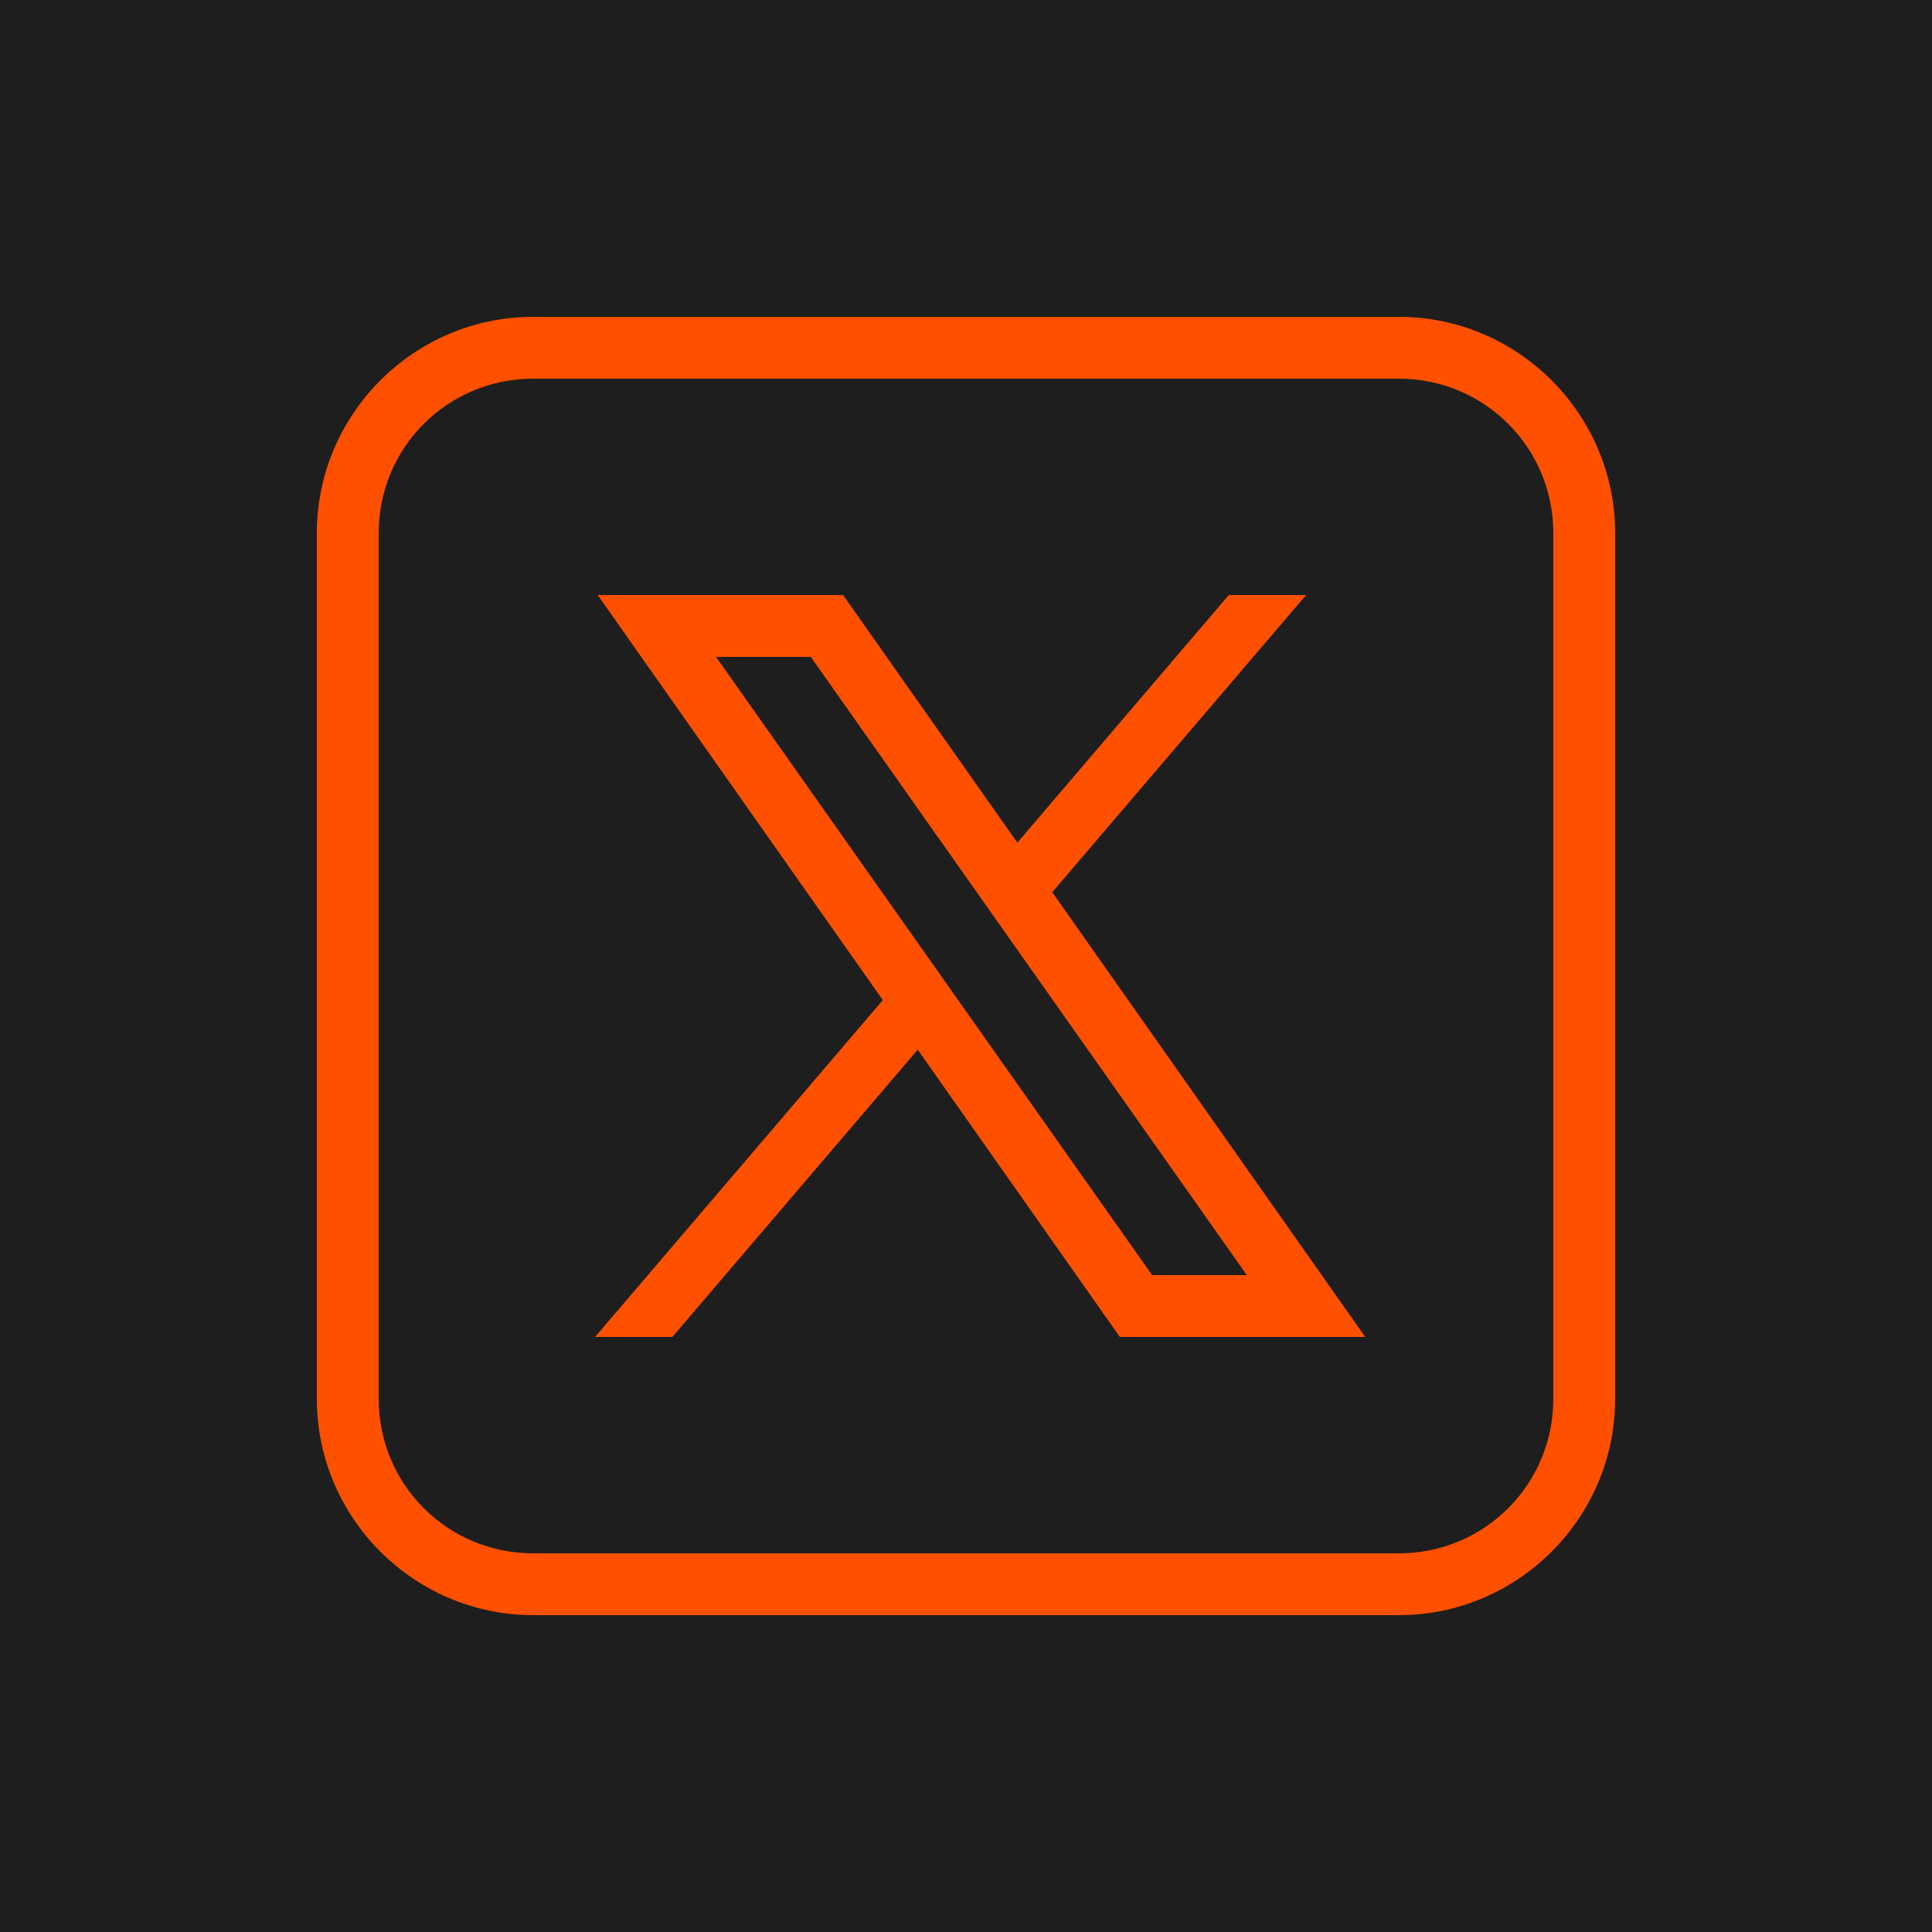
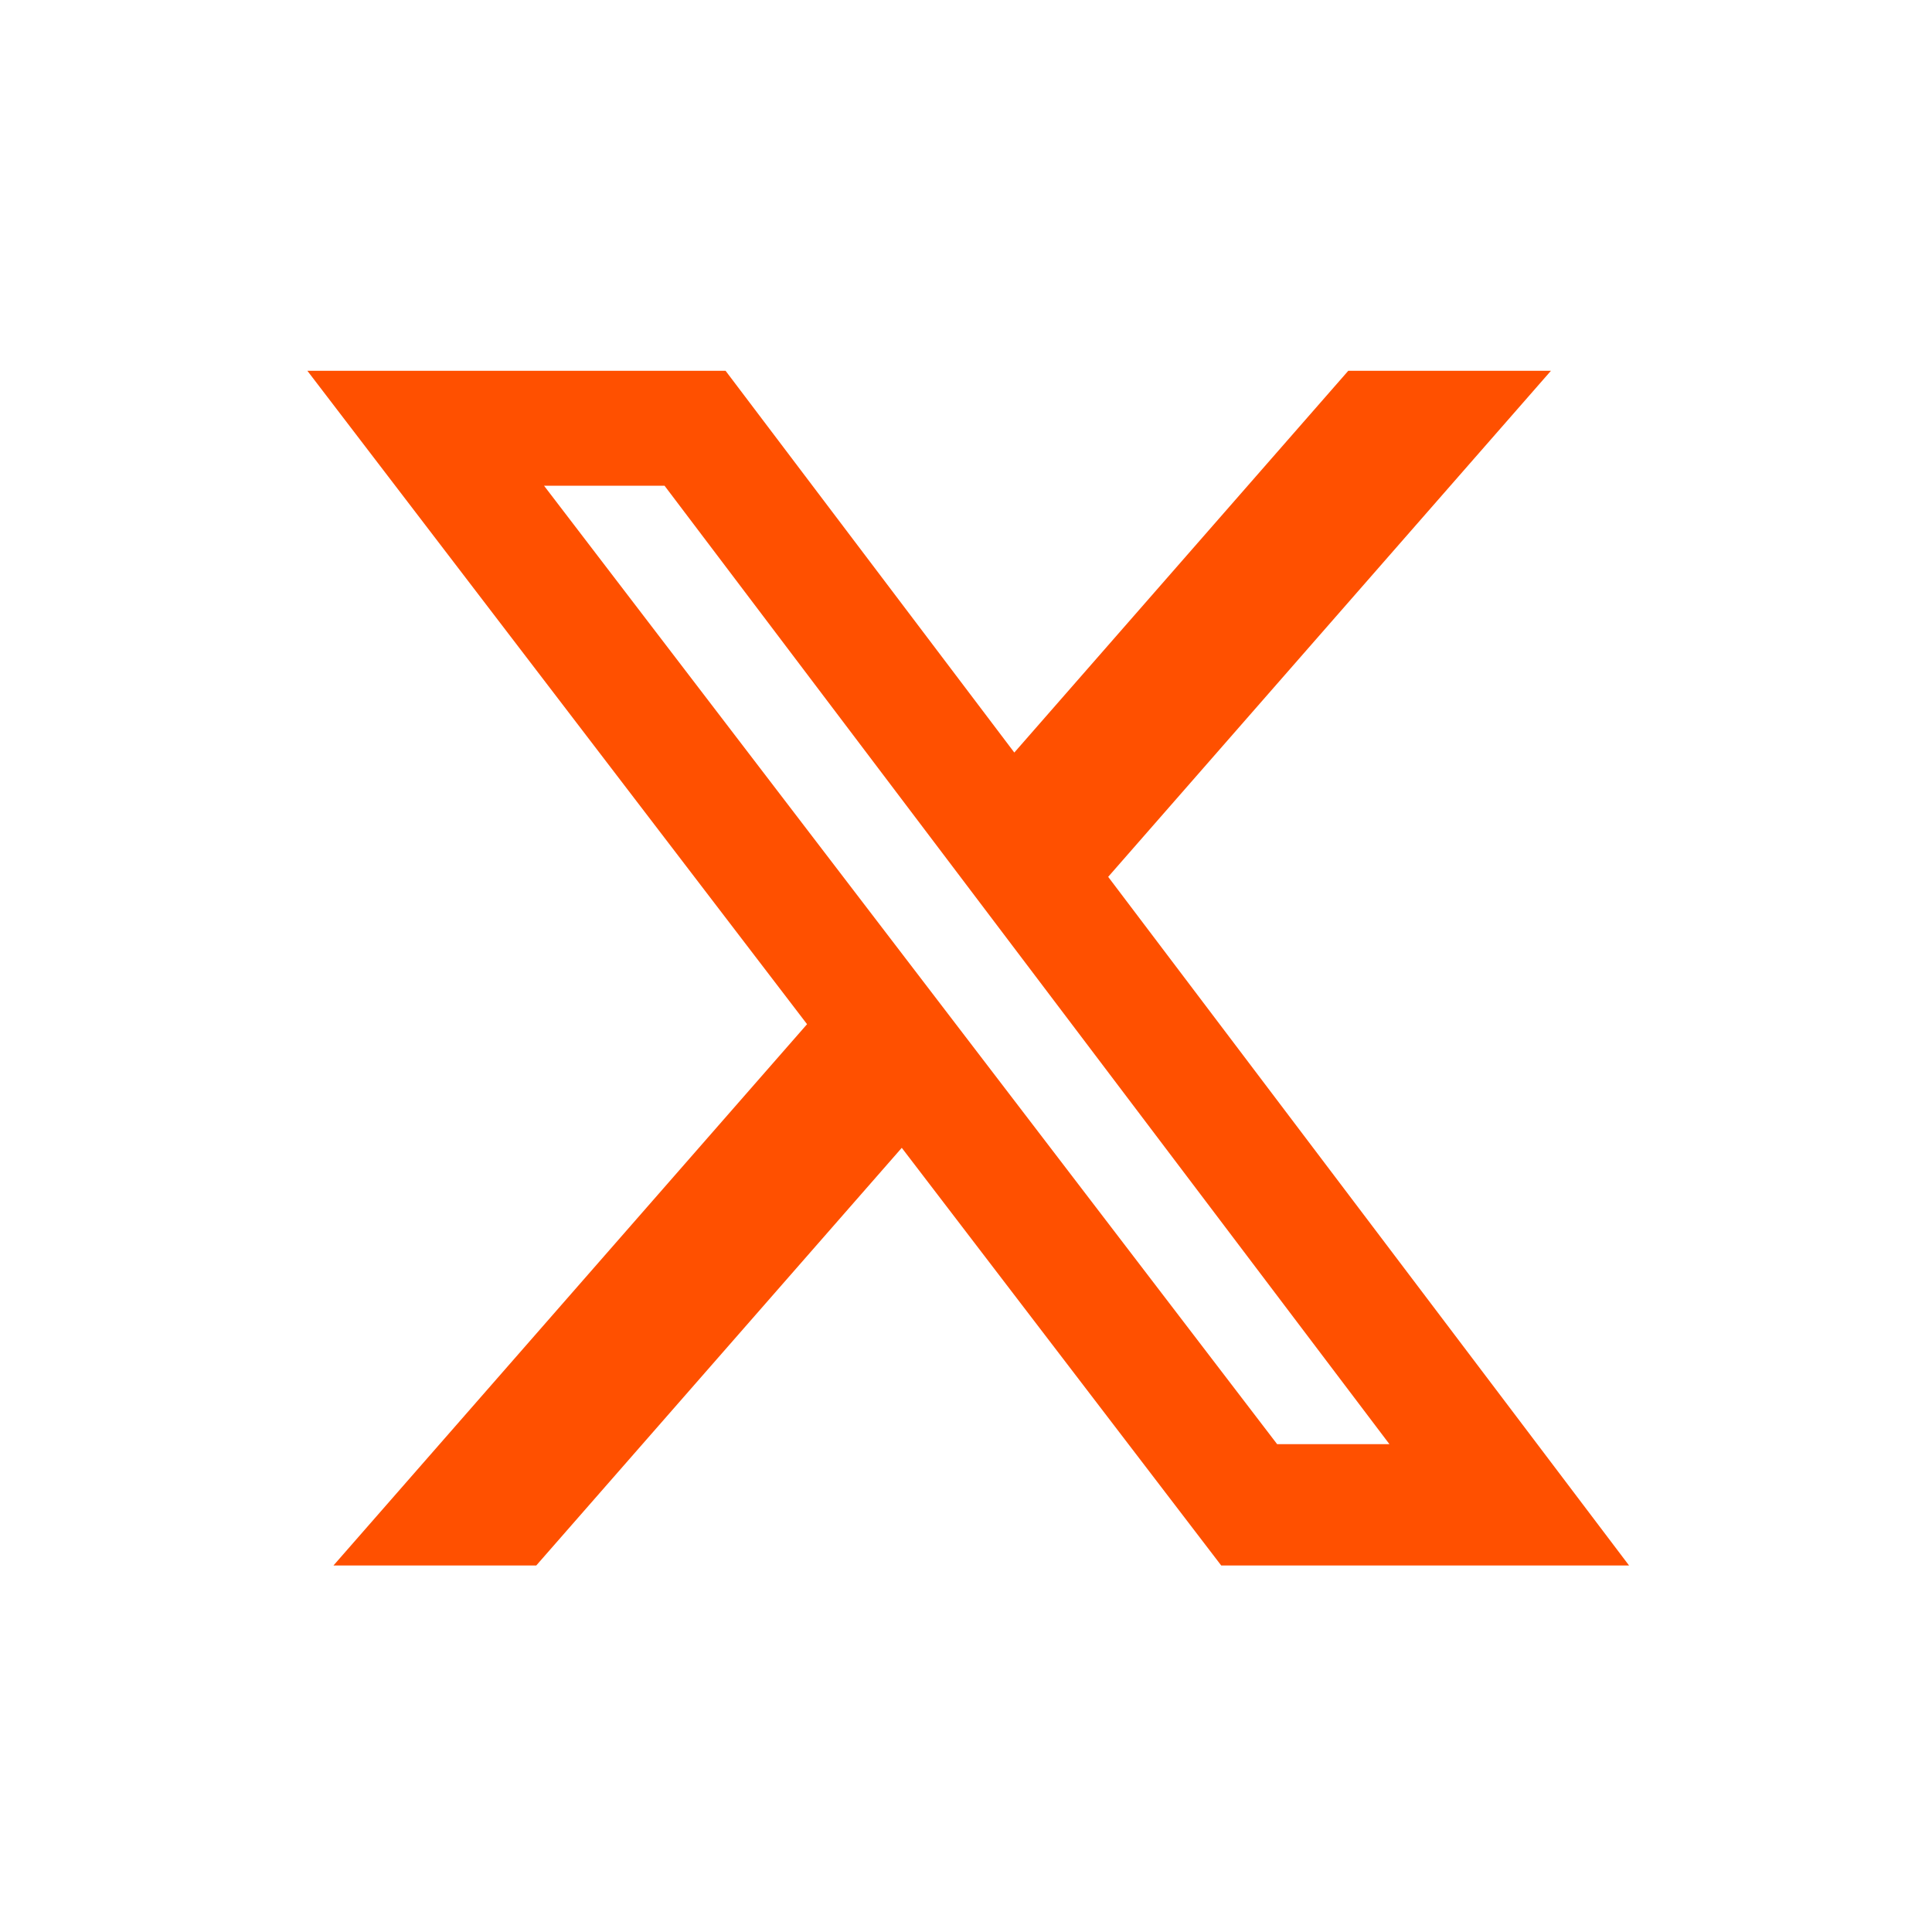
- <svg xmlns="http://www.w3.org/2000/svg" viewBox="0,0,256,256" width="500px" height="500px" fill-rule="nonzero">
-   <g transform="translate(25.6,25.6) scale(0.8,0.8)">
-     <g fill="#1e1e1e" fill-rule="nonzero" stroke="none" stroke-width="1" stroke-linecap="butt" stroke-linejoin="miter" stroke-miterlimit="10" stroke-dasharray="" stroke-dashoffset="0" font-family="none" font-weight="none" font-size="none" text-anchor="none" style="mix-blend-mode: normal">
-       <path d="M-32,288v-320h320v320z" id="bgRectangle" />
-     </g>
-     <g fill="#ff5000" fill-rule="nonzero" stroke="none" stroke-width="1" stroke-linecap="butt" stroke-linejoin="miter" stroke-miterlimit="10" stroke-dasharray="" stroke-dashoffset="0" font-family="none" font-weight="none" font-size="none" text-anchor="none" style="mix-blend-mode: normal">
-       <g transform="scale(5.12,5.12)">
-         <path d="M11,4c-3.854,0 -7,3.146 -7,7v28c0,3.854 3.146,7 7,7h28c3.854,0 7,-3.146 7,-7v-28c0,-3.854 -3.146,-7 -7,-7zM11,6h28c2.774,0 5,2.226 5,5v28c0,2.774 -2.226,5 -5,5h-28c-2.774,0 -5,-2.226 -5,-5v-28c0,-2.774 2.226,-5 5,-5zM13.086,13l9.223,13.104l-9.309,10.896h2.5l7.938,-9.293l6.539,9.293h7.938l-10.125,-14.387l8.211,-9.613h-2.5l-6.84,8.01l-5.637,-8.01zM16.914,15h3.064l14.107,20h-3.064z" />
-       </g>
-     </g>
-   </g>
+ <svg xmlns="http://www.w3.org/2000/svg" width="396" height="396" viewBox="0 0 396 396" fill="none">
+   <path d="M276.355 76H317.896L227.142 179.727L333.907 320.875H250.311L184.835 235.269L109.916 320.875H68.35L165.421 209.928L63 76H148.719L207.903 154.247L276.355 76ZM261.776 296.011H284.794L136.211 99.558H111.51L261.776 296.011Z" fill="#FF5000" />
</svg>
